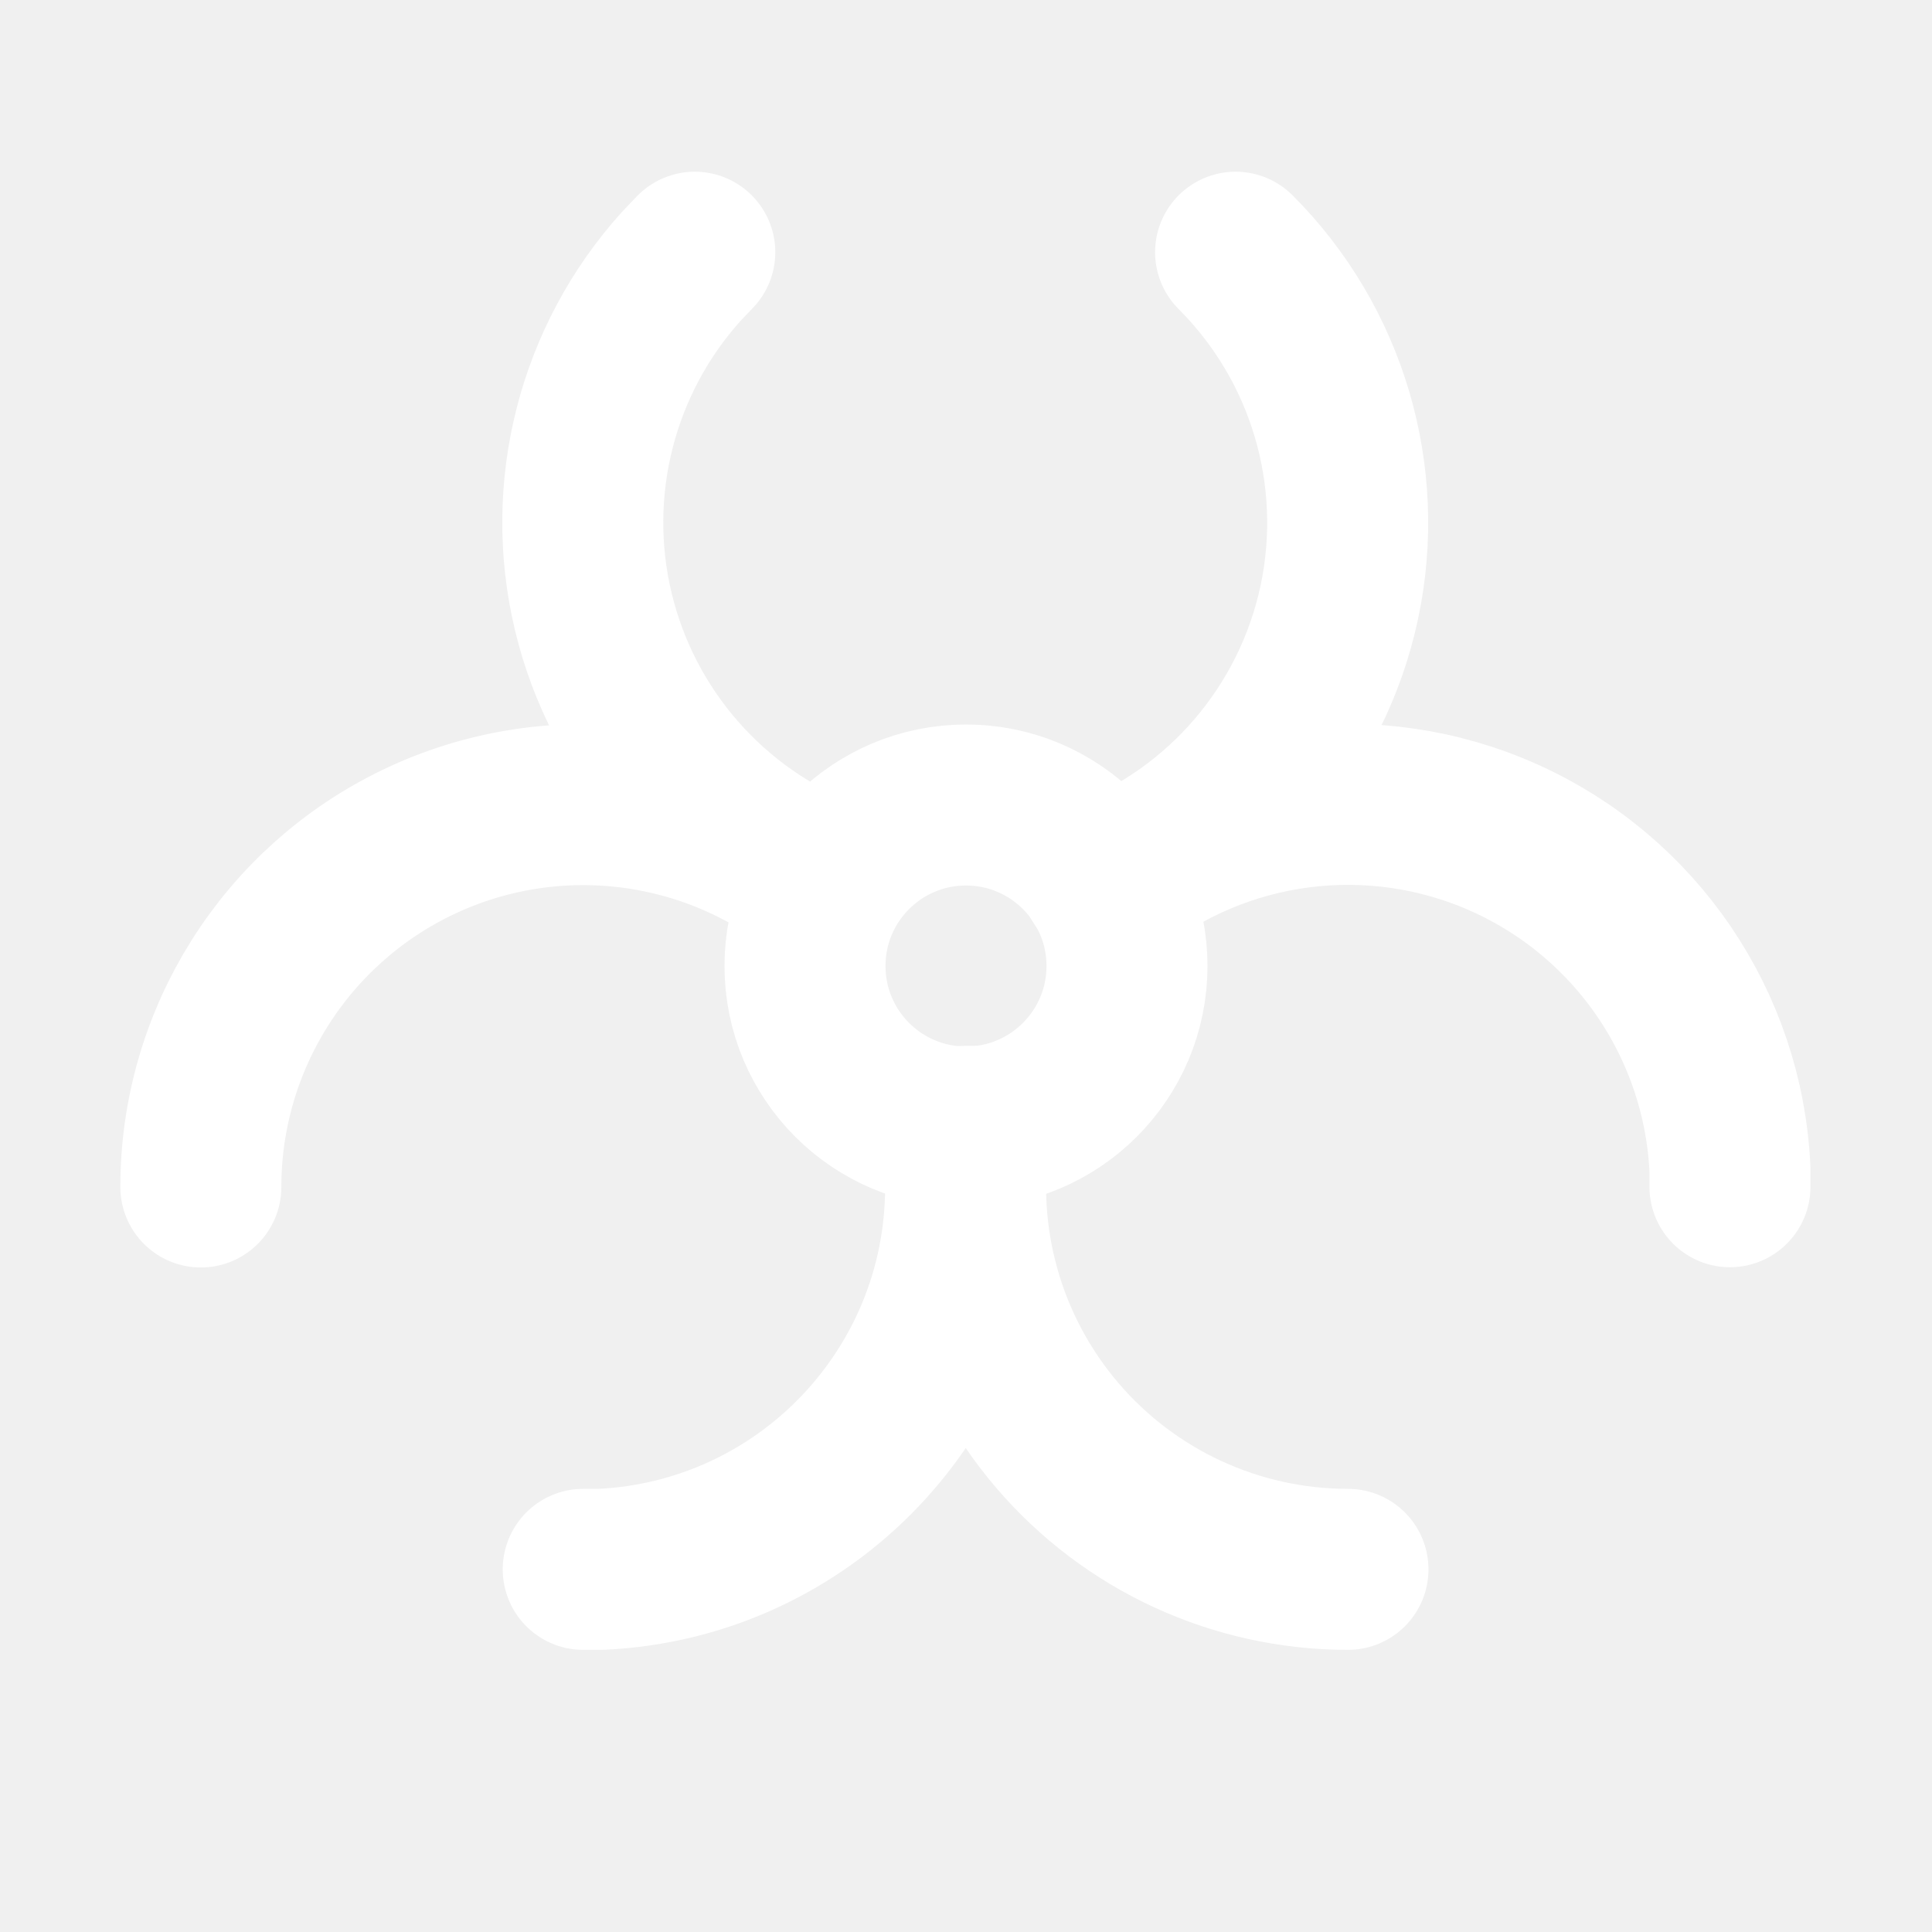
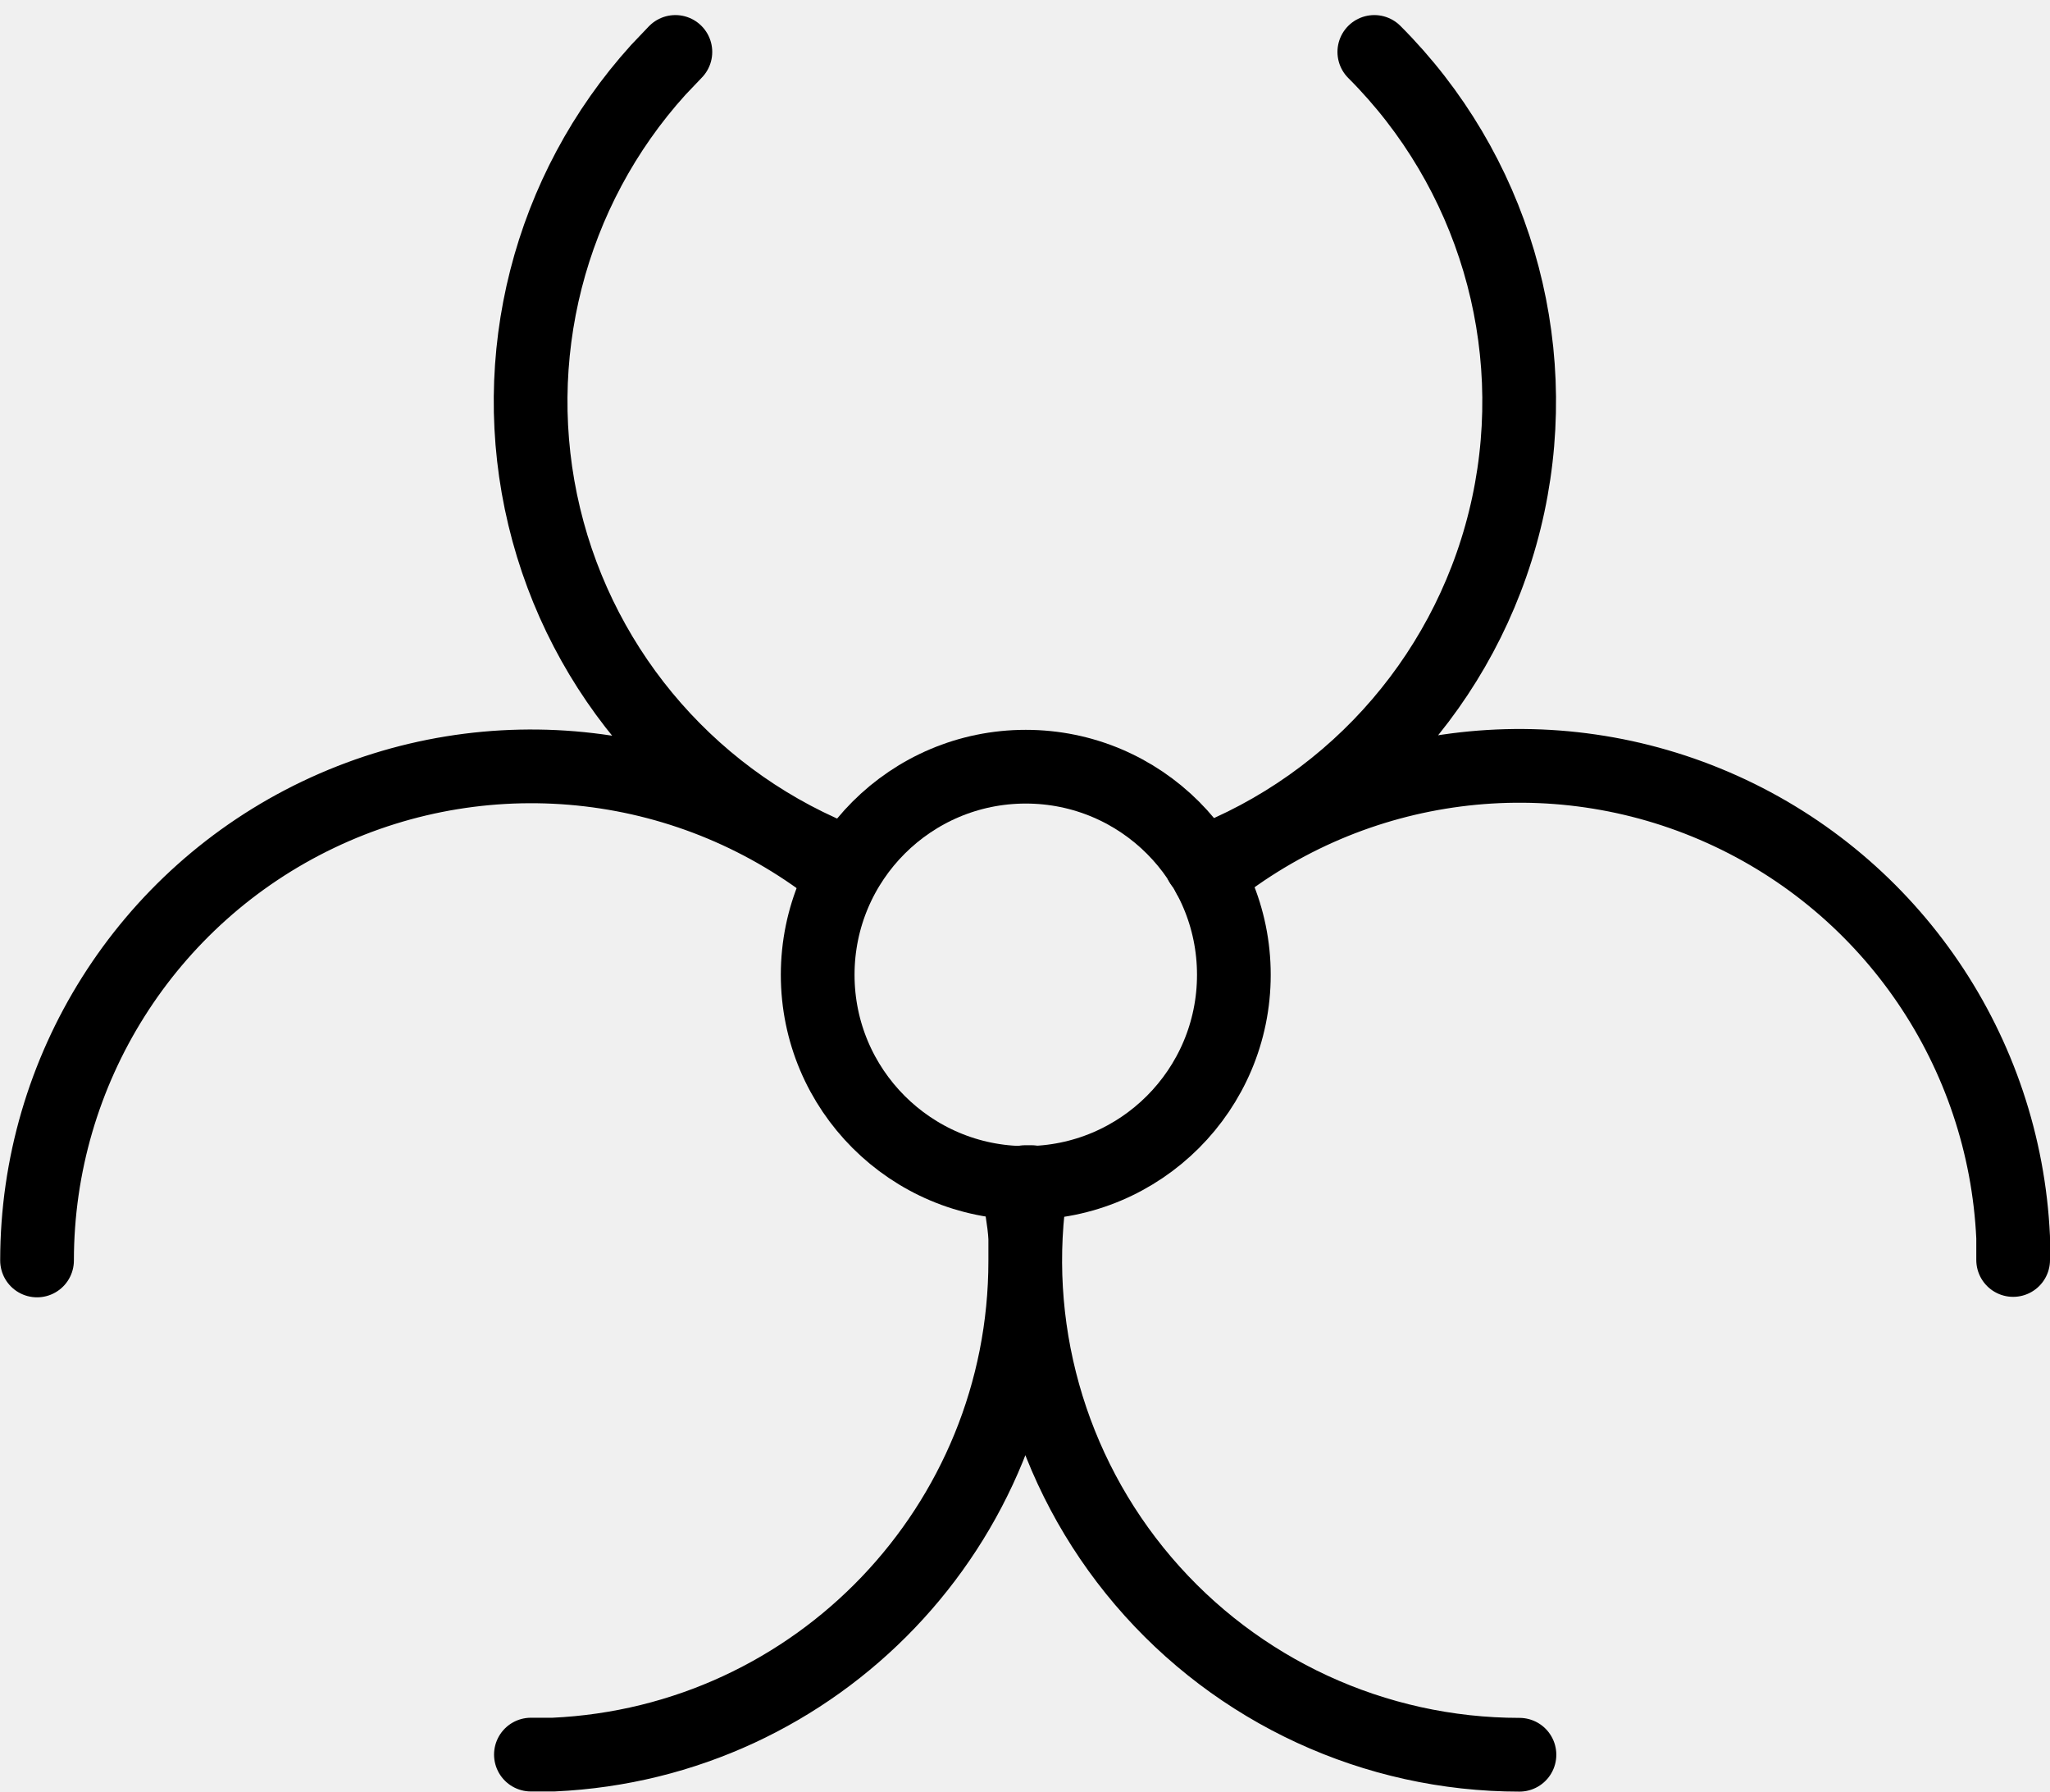
- <svg xmlns="http://www.w3.org/2000/svg" width="32" height="32" viewBox="0 0 24 24">
-   <g fill="none" stroke="#ffffff" stroke-linecap="round" stroke-linejoin="round" stroke-width="2">
-     <path d="M10 12a2 2 0 1 0 4 0a2 2 0 1 0-4 0" />
-     <path d="M11.939 14c0 .173.048.351.056.533v.217a4.75 4.75 0 0 1-4.533 4.745h-.217m-4.75-4.75a4.75 4.75 0 0 1 7.737-3.693m6.513 8.443a4.75 4.75 0 0 1-4.69-5.503h-.06m1.764-2.944a4.75 4.75 0 0 1 7.731 3.477v.217m-11.195-3.813a4.75 4.75 0 0 1-1.828-7.624l.164-.172m6.718 0a4.75 4.75 0 0 1-1.665 7.798" />
+ <svg xmlns="http://www.w3.org/2000/svg" width="55.622" height="48.603" viewBox="0 0 55.622 48.603">
+   <g id="TablerBiohazard" transform="translate(-1.495 -1.719)">
+     <path id="Path_35" data-name="Path 35" d="M10,15.646A5.646,5.646,0,1,0,15.646,10,5.646,5.646,0,0,0,10,15.646" transform="translate(13.681 12.518)" fill="none" stroke="#000" stroke-linecap="round" stroke-linejoin="round" stroke-width="2" />
+     <path id="Path_36" data-name="Path 36" d="M29.155,33.81c0,.488.136.991.158,1.5v.613a13.409,13.409,0,0,1-12.8,13.395H15.9M2.5,35.913A13.409,13.409,0,0,1,24.336,25.488M42.722,49.322a13.409,13.409,0,0,1-13.24-15.535h-.169m4.98-8.311a13.409,13.409,0,0,1,21.824,9.815V35.9m-31.6-10.764a13.409,13.409,0,0,1-5.16-21.522l.463-.486m18.964,0a13.409,13.409,0,0,1-4.7,22.013" transform="translate(0)" fill="none" stroke="#000" stroke-linecap="round" stroke-linejoin="round" stroke-width="2" />
  </g>
</svg>
